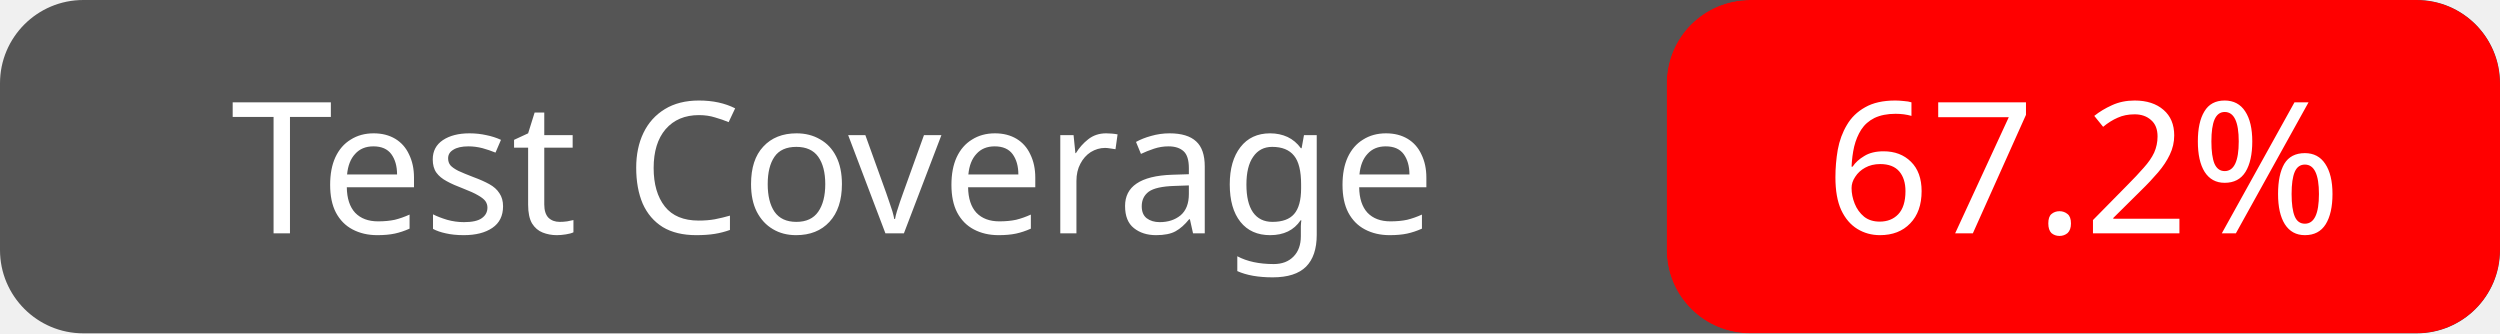
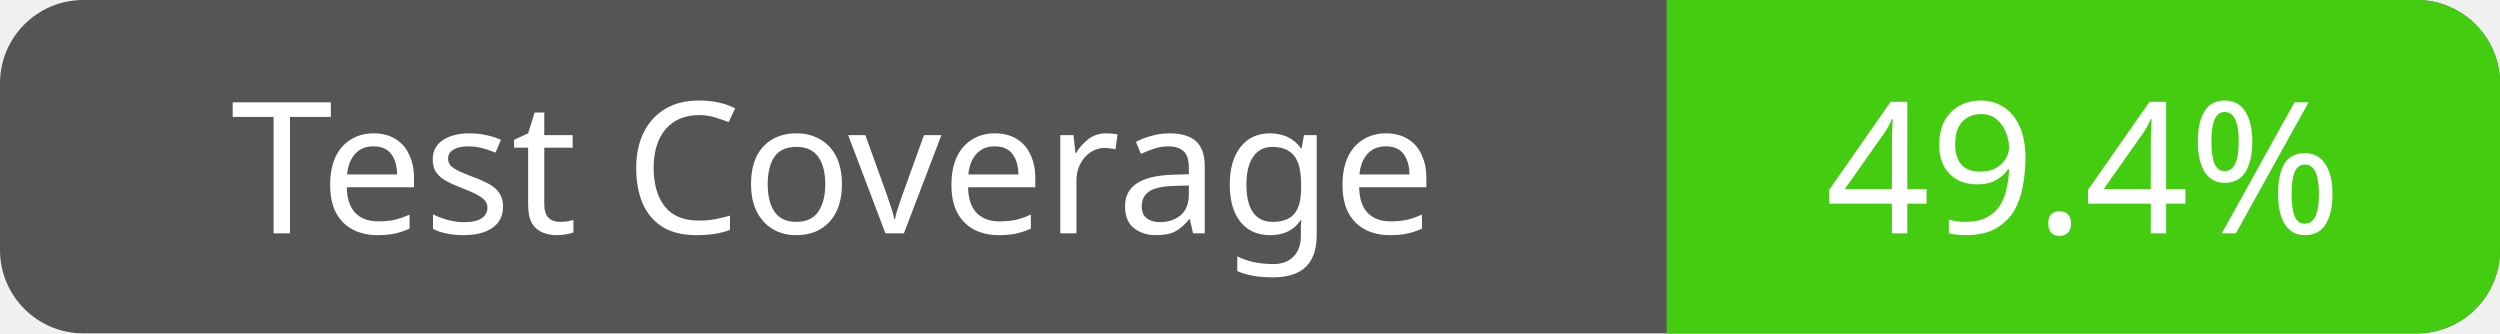
<svg xmlns="http://www.w3.org/2000/svg" width="150" height="20">
  <rect width="150" height="20" fill="#555" rx="5" ry="5" />
-   <rect x="100" width="50" height="20" fill="red" rx="5" ry="5" mask="url(#round-right)" />
-   <mask id="round-right">
-     <rect x="100" width="50" height="20" fill="white" rx="5" ry="5" />
-   </mask>
+   <defs>
+     <clipPath id="clip-rounded">
+       <rect width="150" height="20" rx="5" ry="5" />
+     </clipPath>
+   </defs>
+   <rect x="100" width="50" height="20" fill="#4c1" clip-path="url(#clip-rounded)" />
  <text x="50" y="14" fill="#fff" font-family="Verdana" font-size="11" text-anchor="middle">Test Coverage</text>
-   <text x="125" y="14" fill="#fff" font-family="Verdana" font-size="11" text-anchor="middle">67.2%</text>
+   <text x="125" y="14" fill="#fff" font-family="Verdana" font-size="11" text-anchor="middle">49.4%</text>
</svg>
